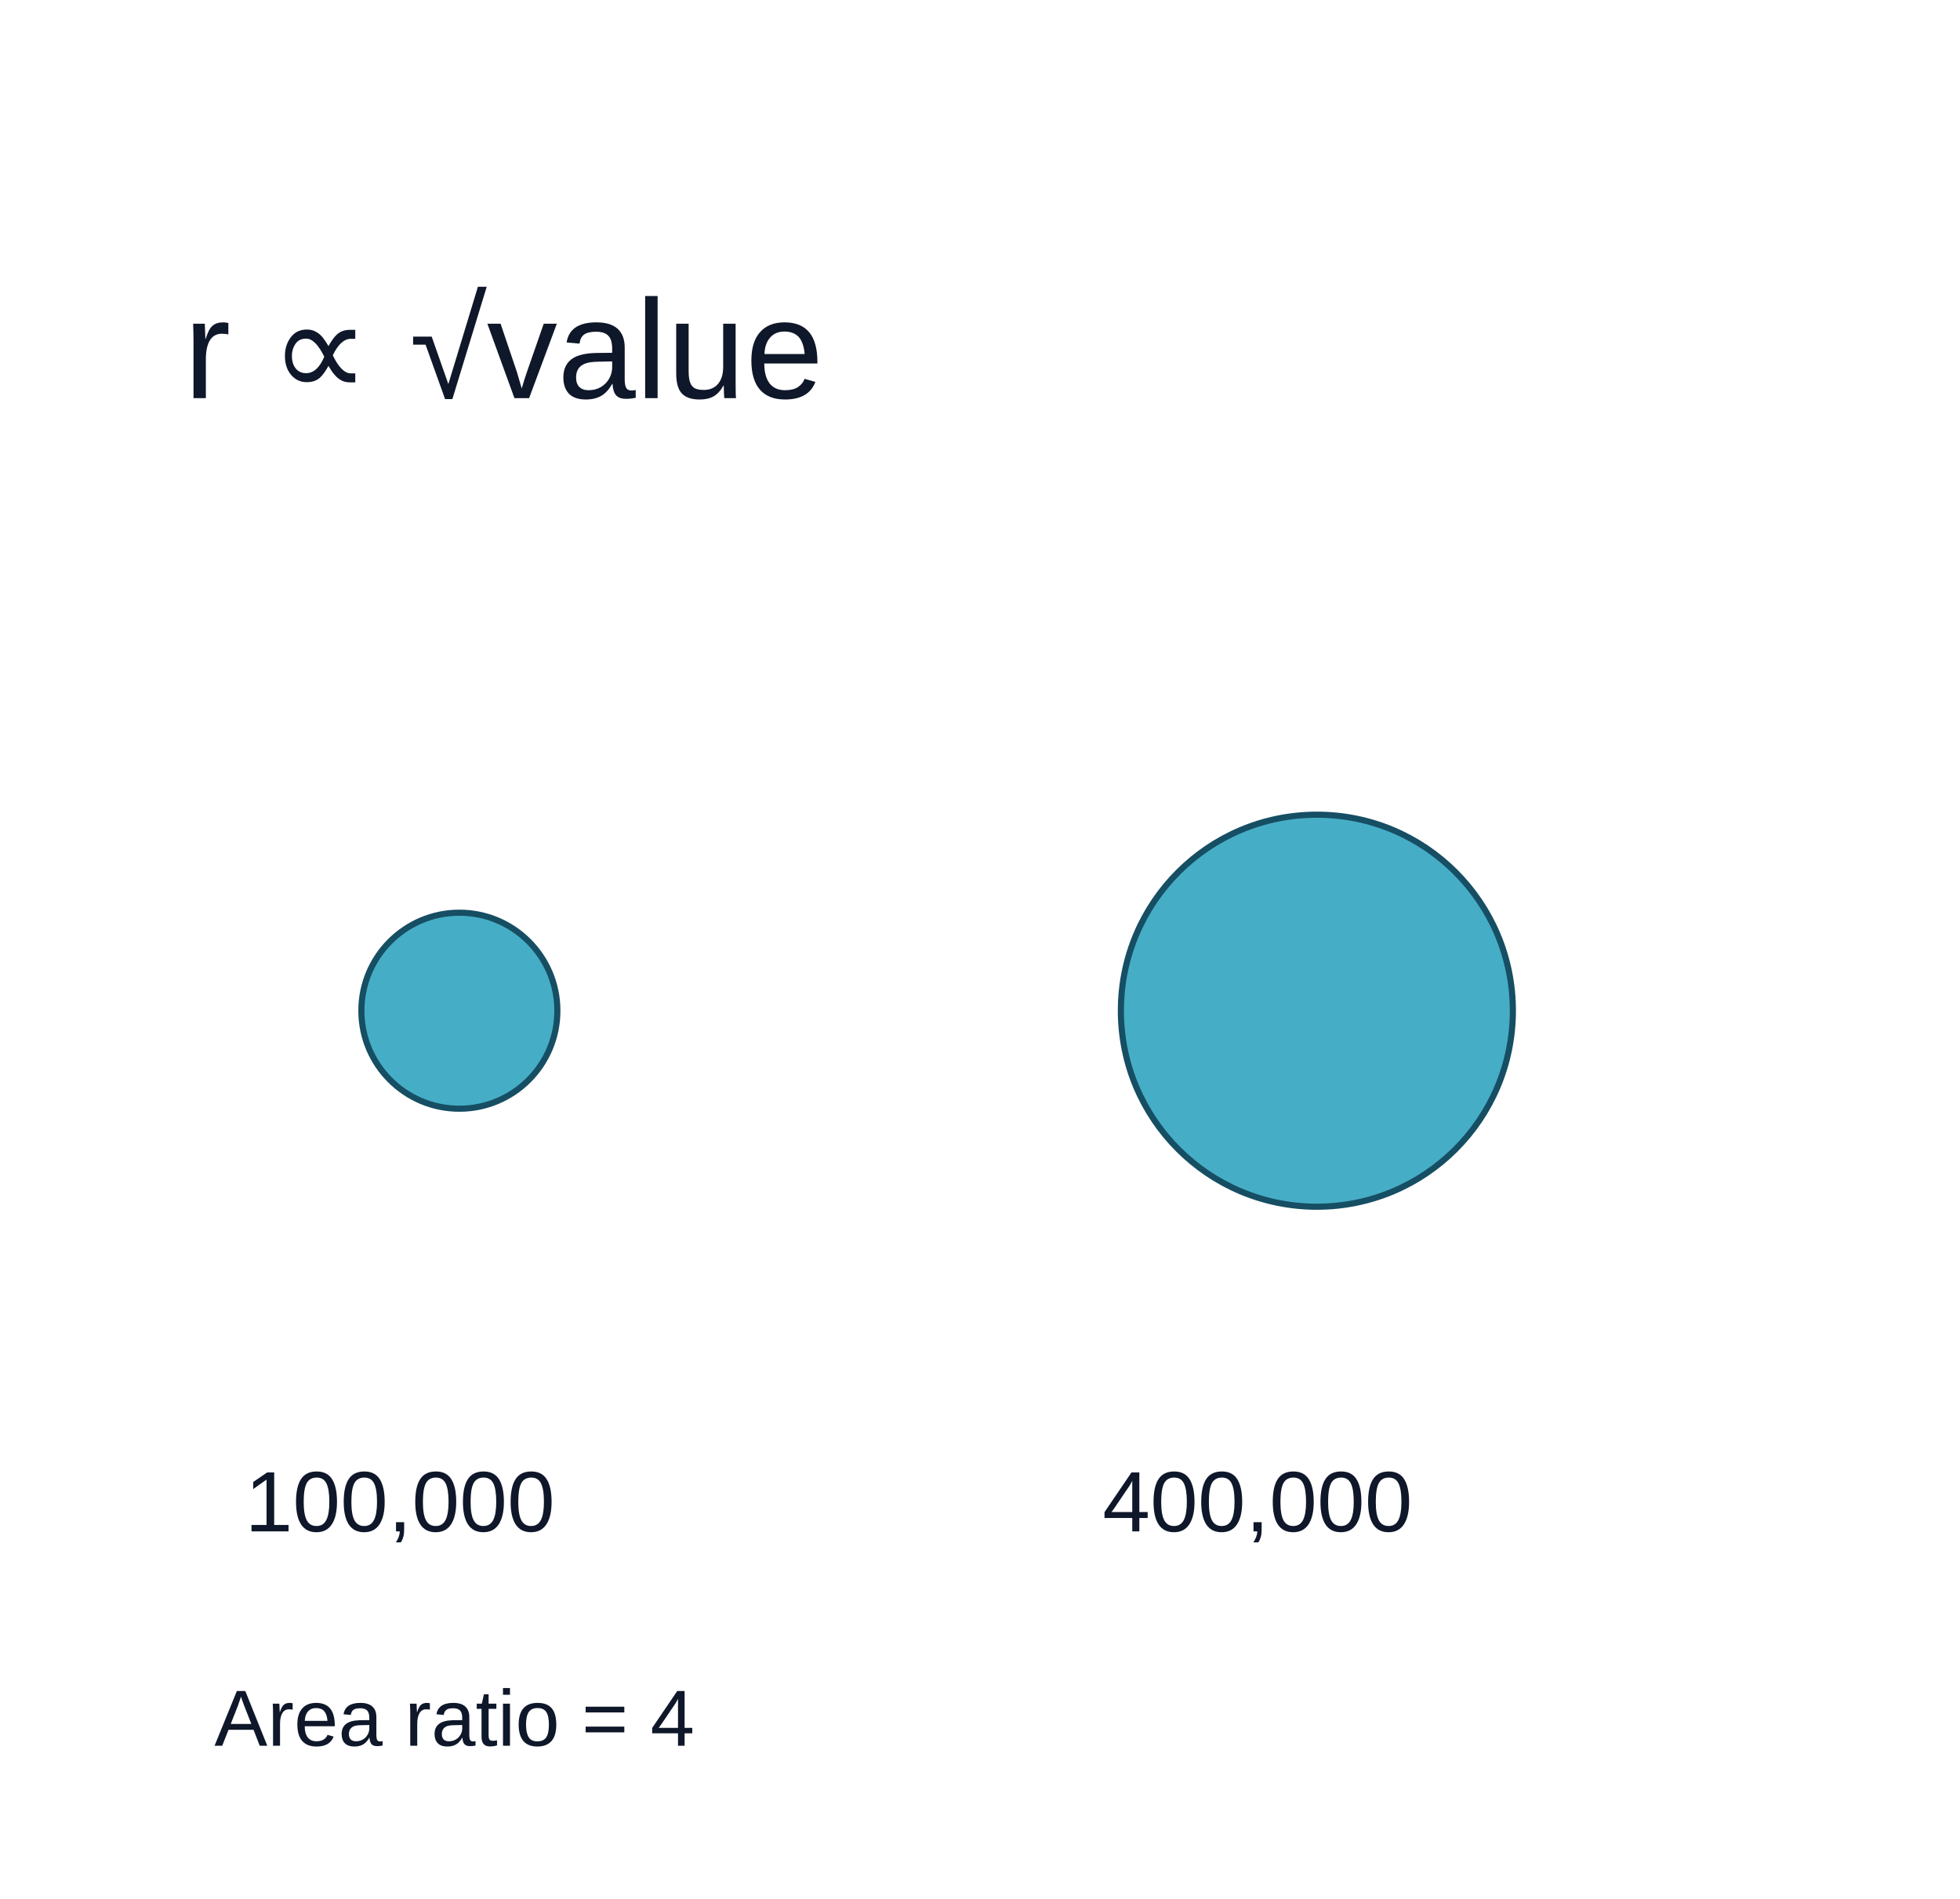
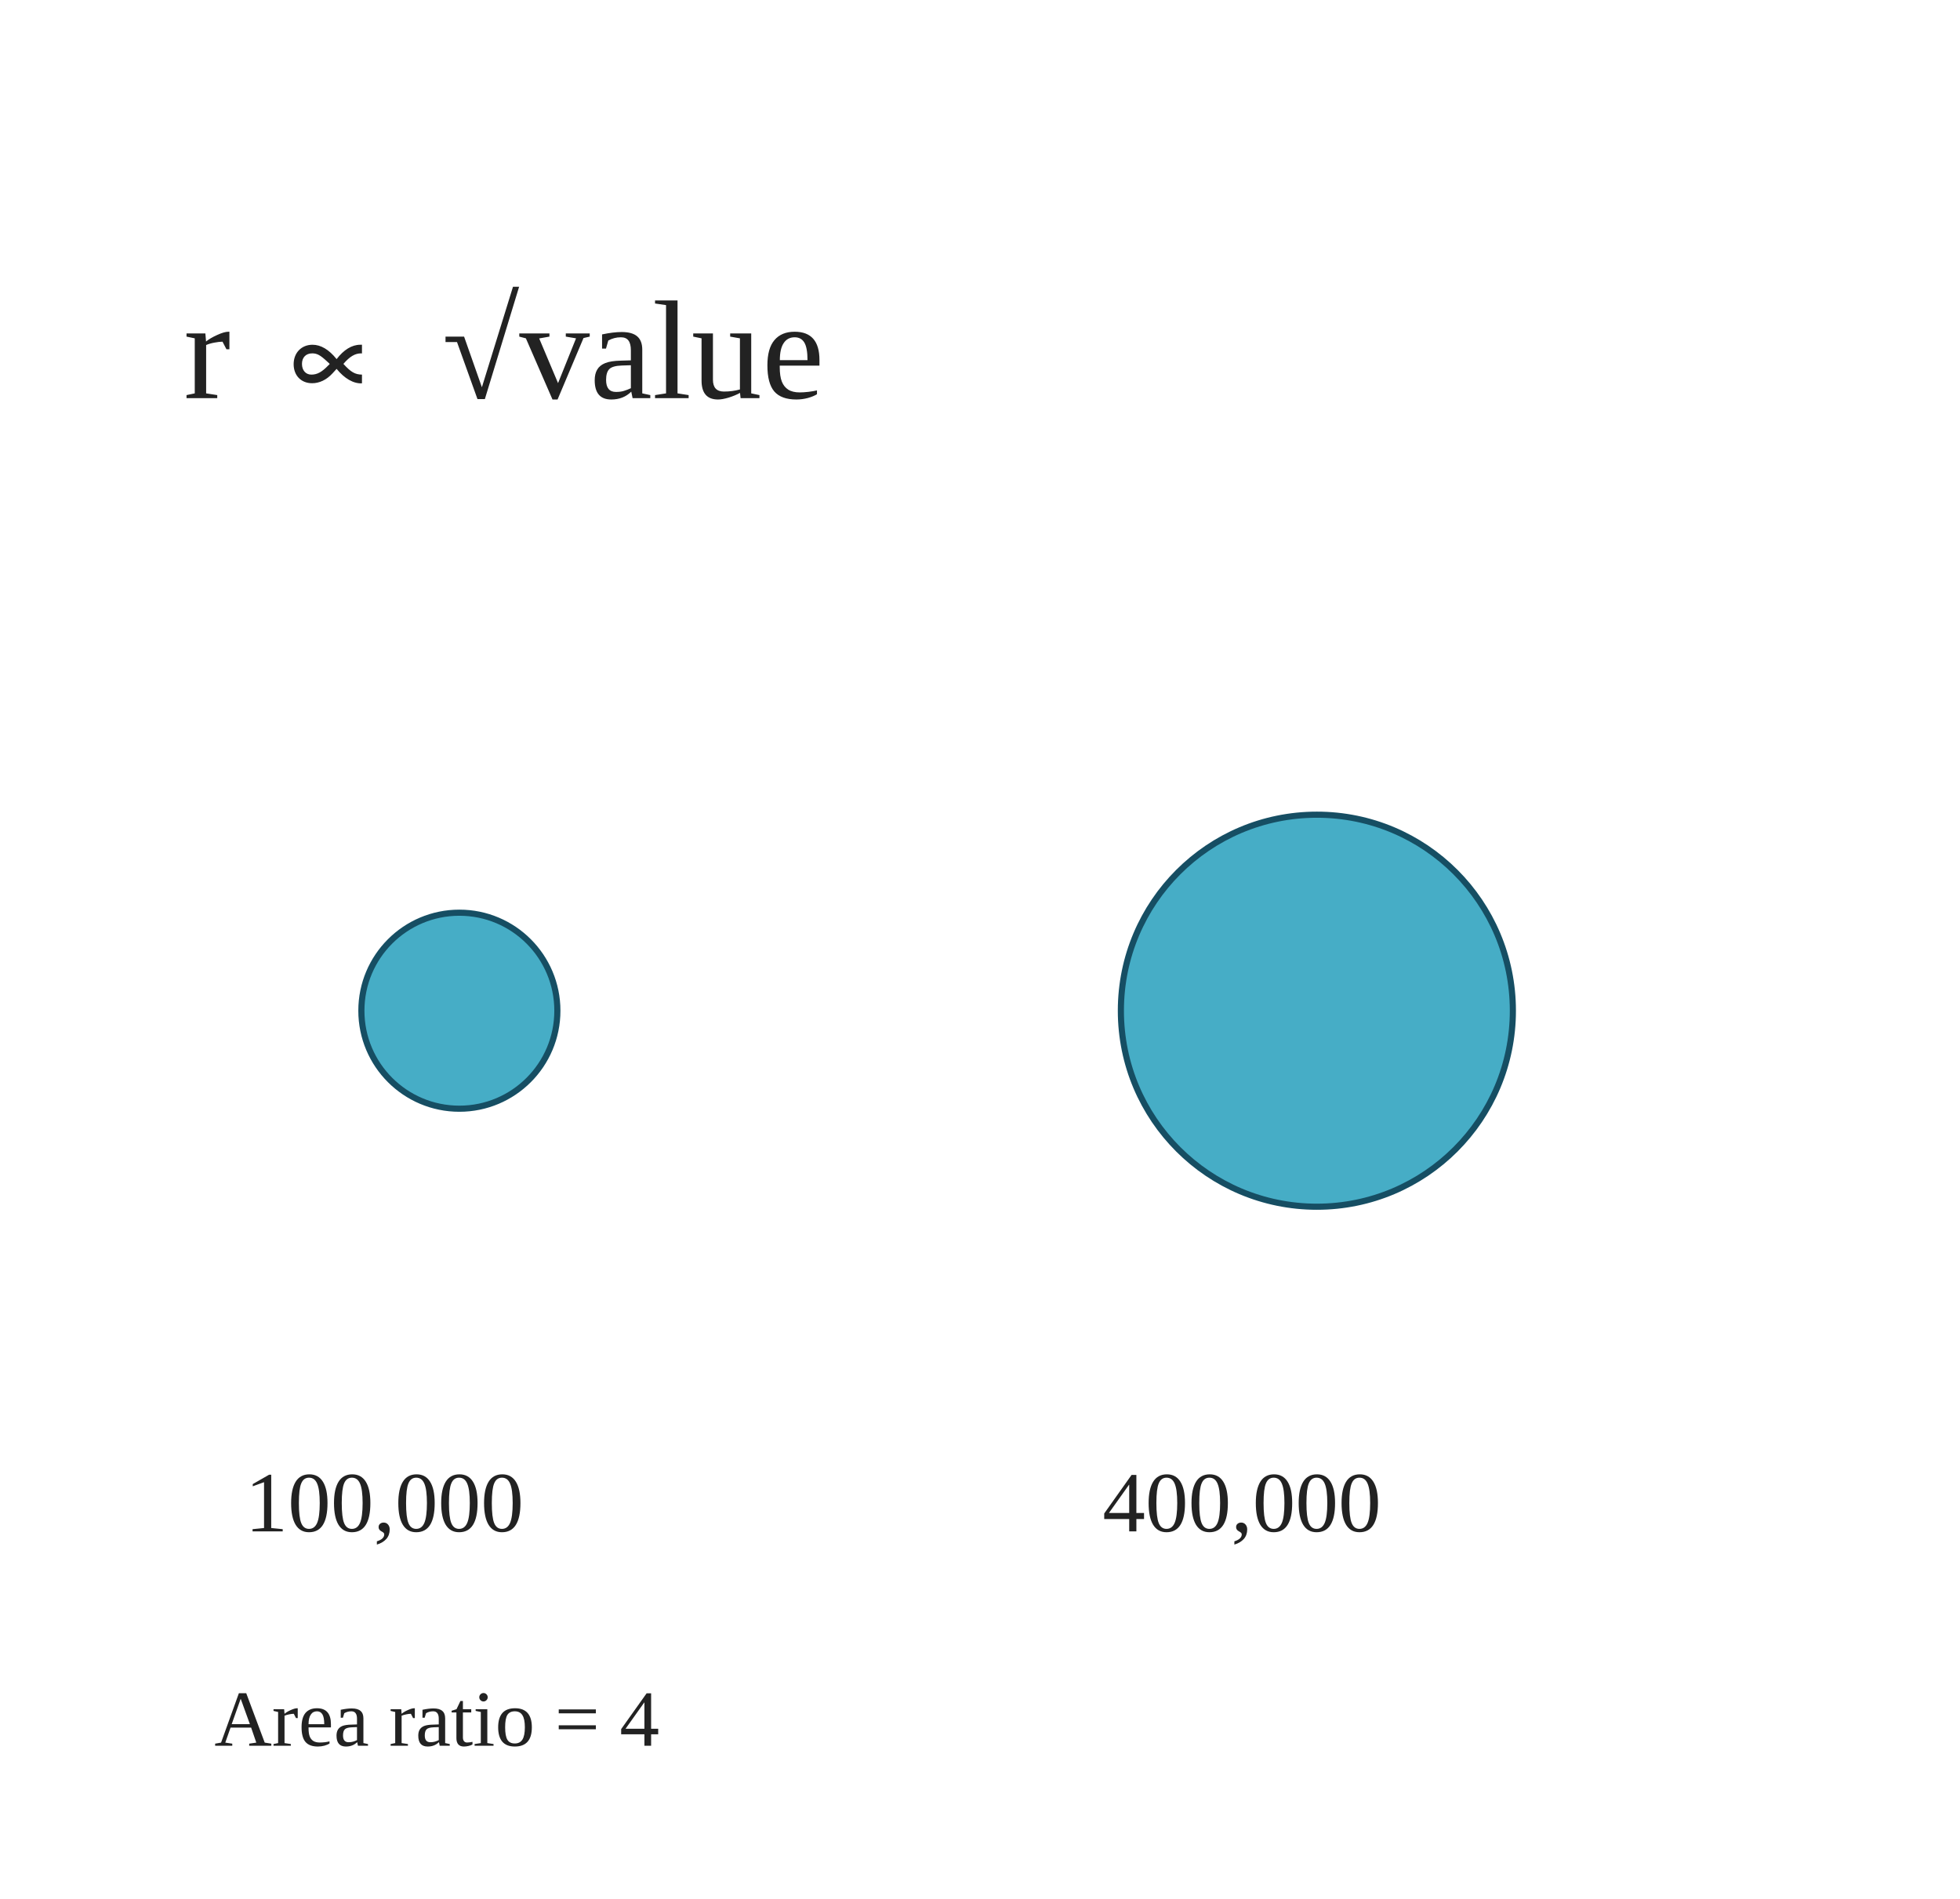
- <svg xmlns="http://www.w3.org/2000/svg" viewBox="0 0 320 310" role="img" aria-label="Lesson 10: improved design">
-   <style>text{font-family:Arial,sans-serif;fill:#0f172a}svg{background:#f8fafc}</style>
+ <svg xmlns="http://www.w3.org/2000/svg" viewBox="0 0 320 310" class="rich-figure" role="img" aria-label="Lesson 10: improved design">
+   <style>.rich-figure text{font-family:var(--km-stack,'Battambang',sans-serif);fill:var(--md-default-fg-color,#222)}</style>
  <circle cx="75" cy="165" r="16" fill="#0891b2" fill-opacity=".75" stroke="#164e63" />
  <circle cx="215" cy="165" r="32" fill="#0891b2" fill-opacity=".75" stroke="#164e63" />
  <text x="40" y="250" font-size="14">100,000</text>
  <text x="180" y="250" font-size="14">400,000</text>
  <text x="30" y="65" font-size="23">r ∝ √value</text>
  <text x="35" y="285" font-size="13">Area ratio = 4</text>
</svg>
